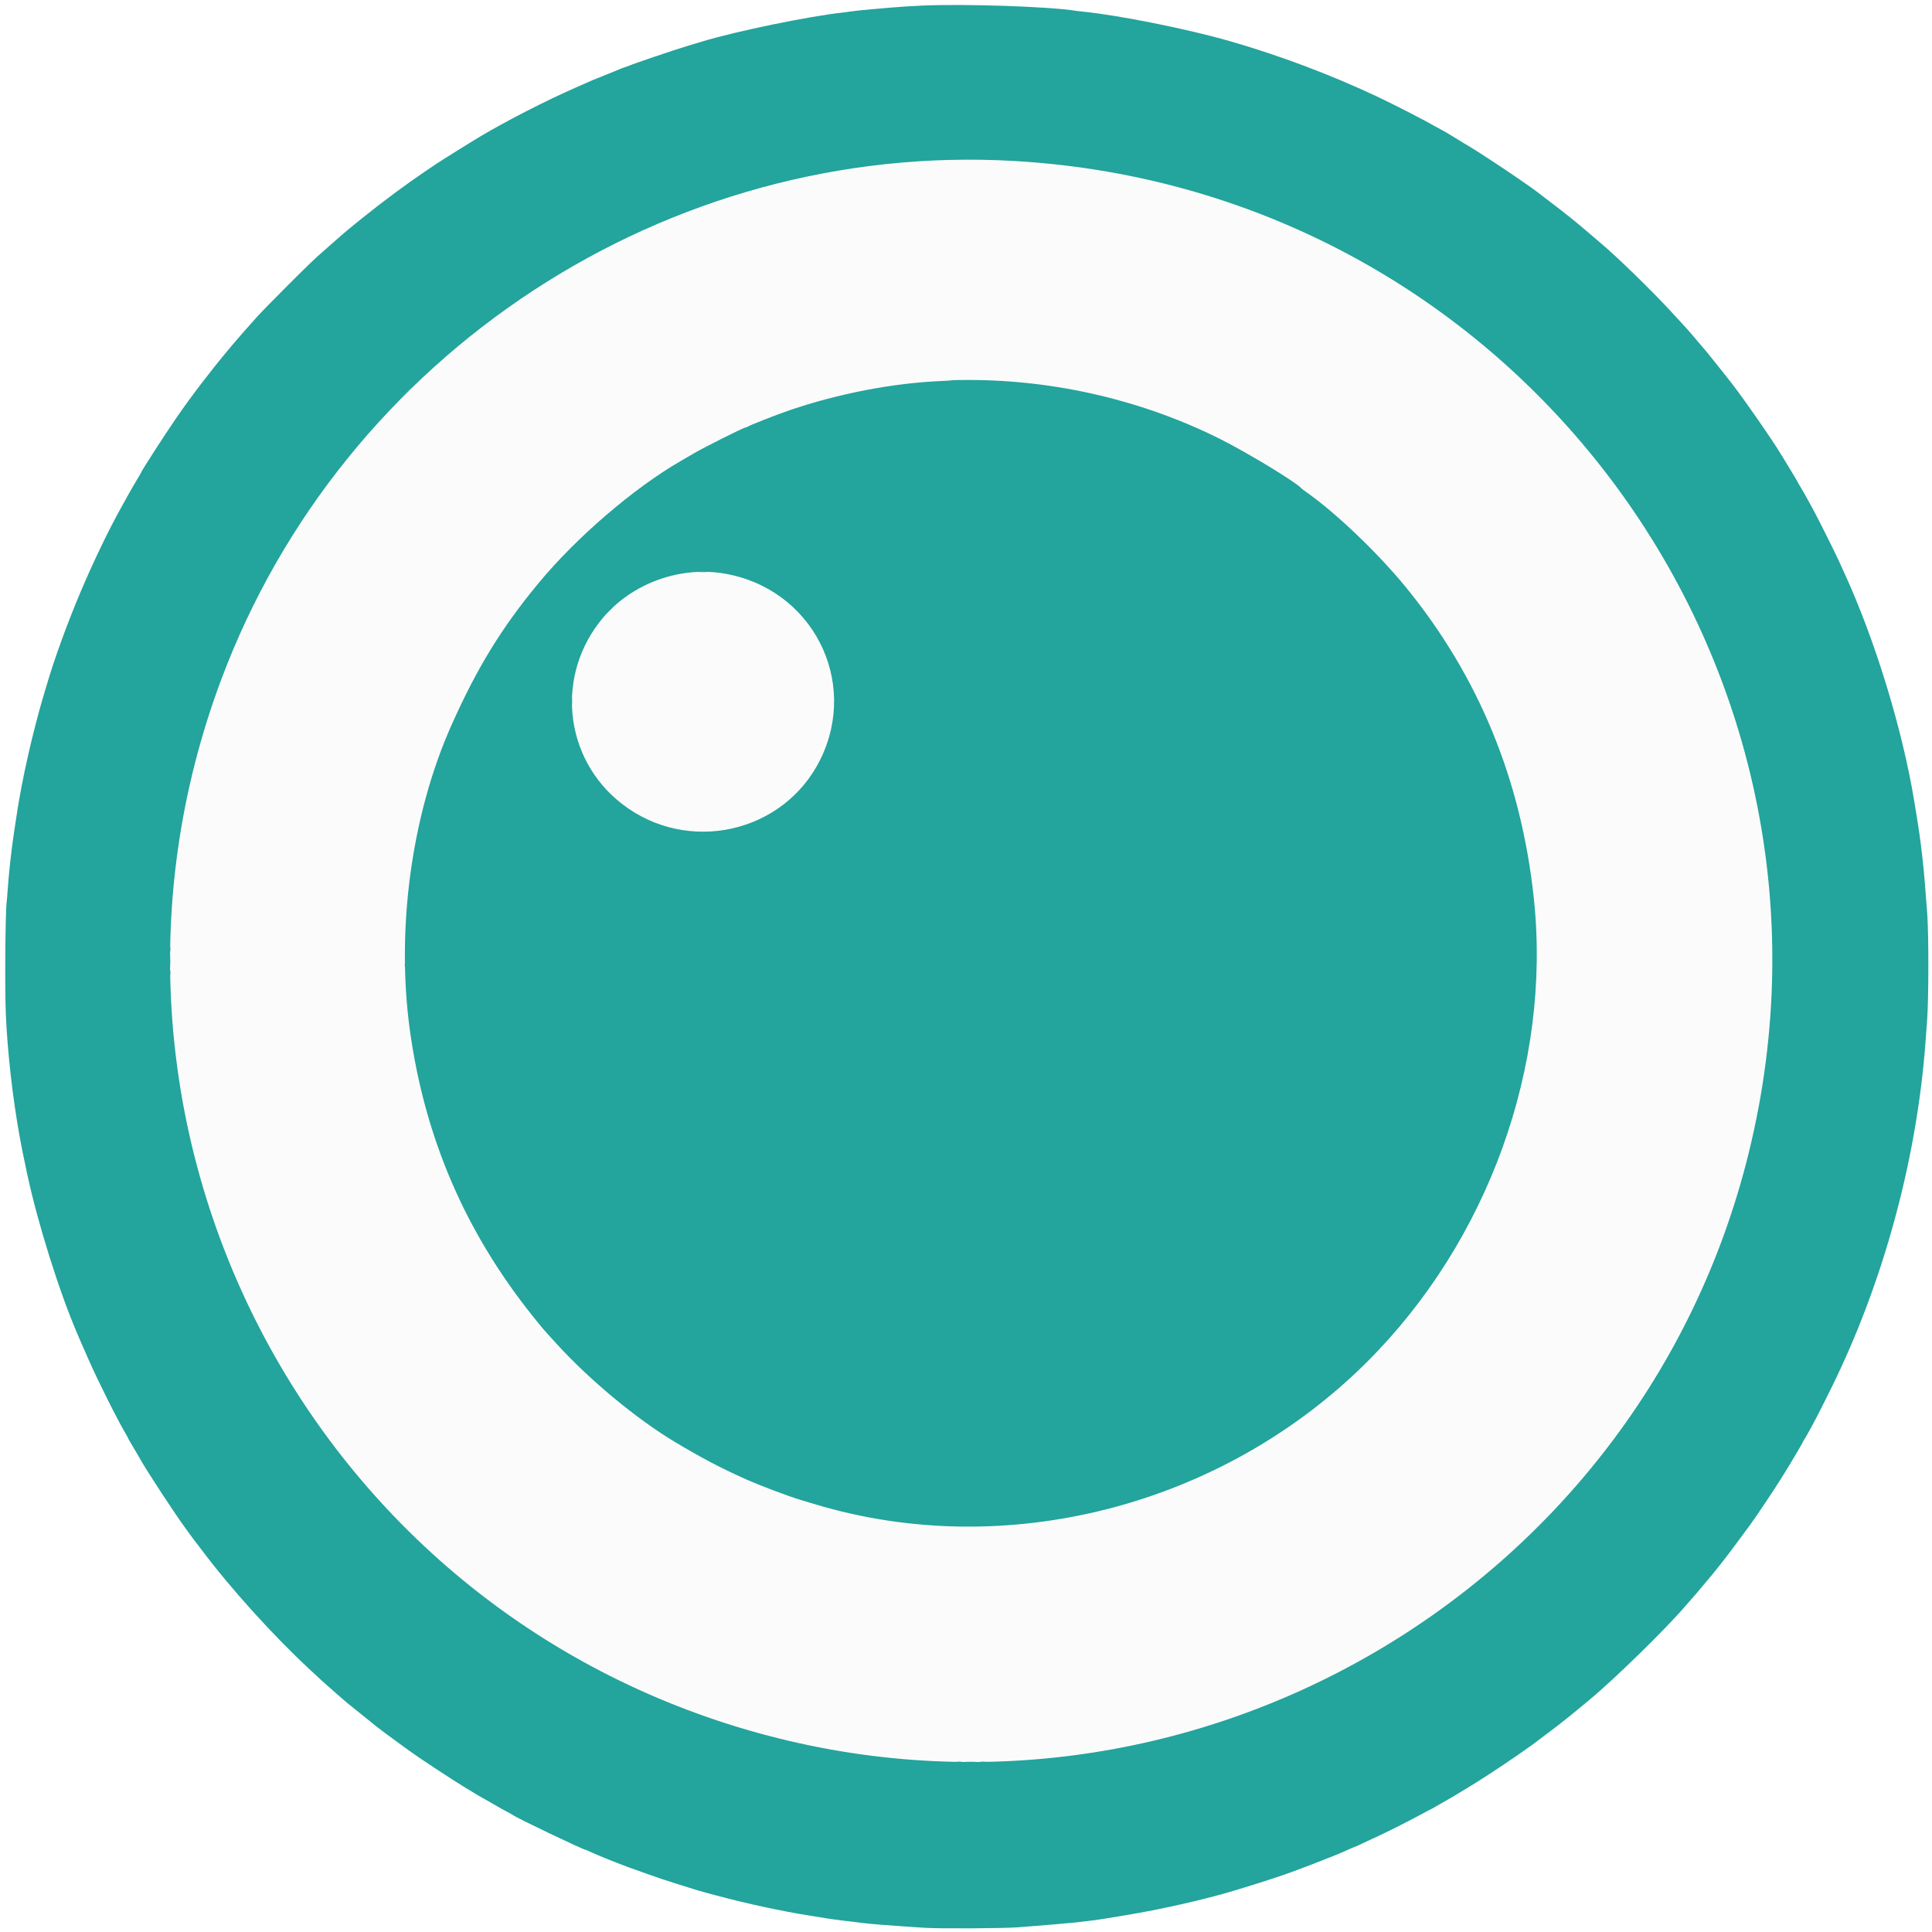
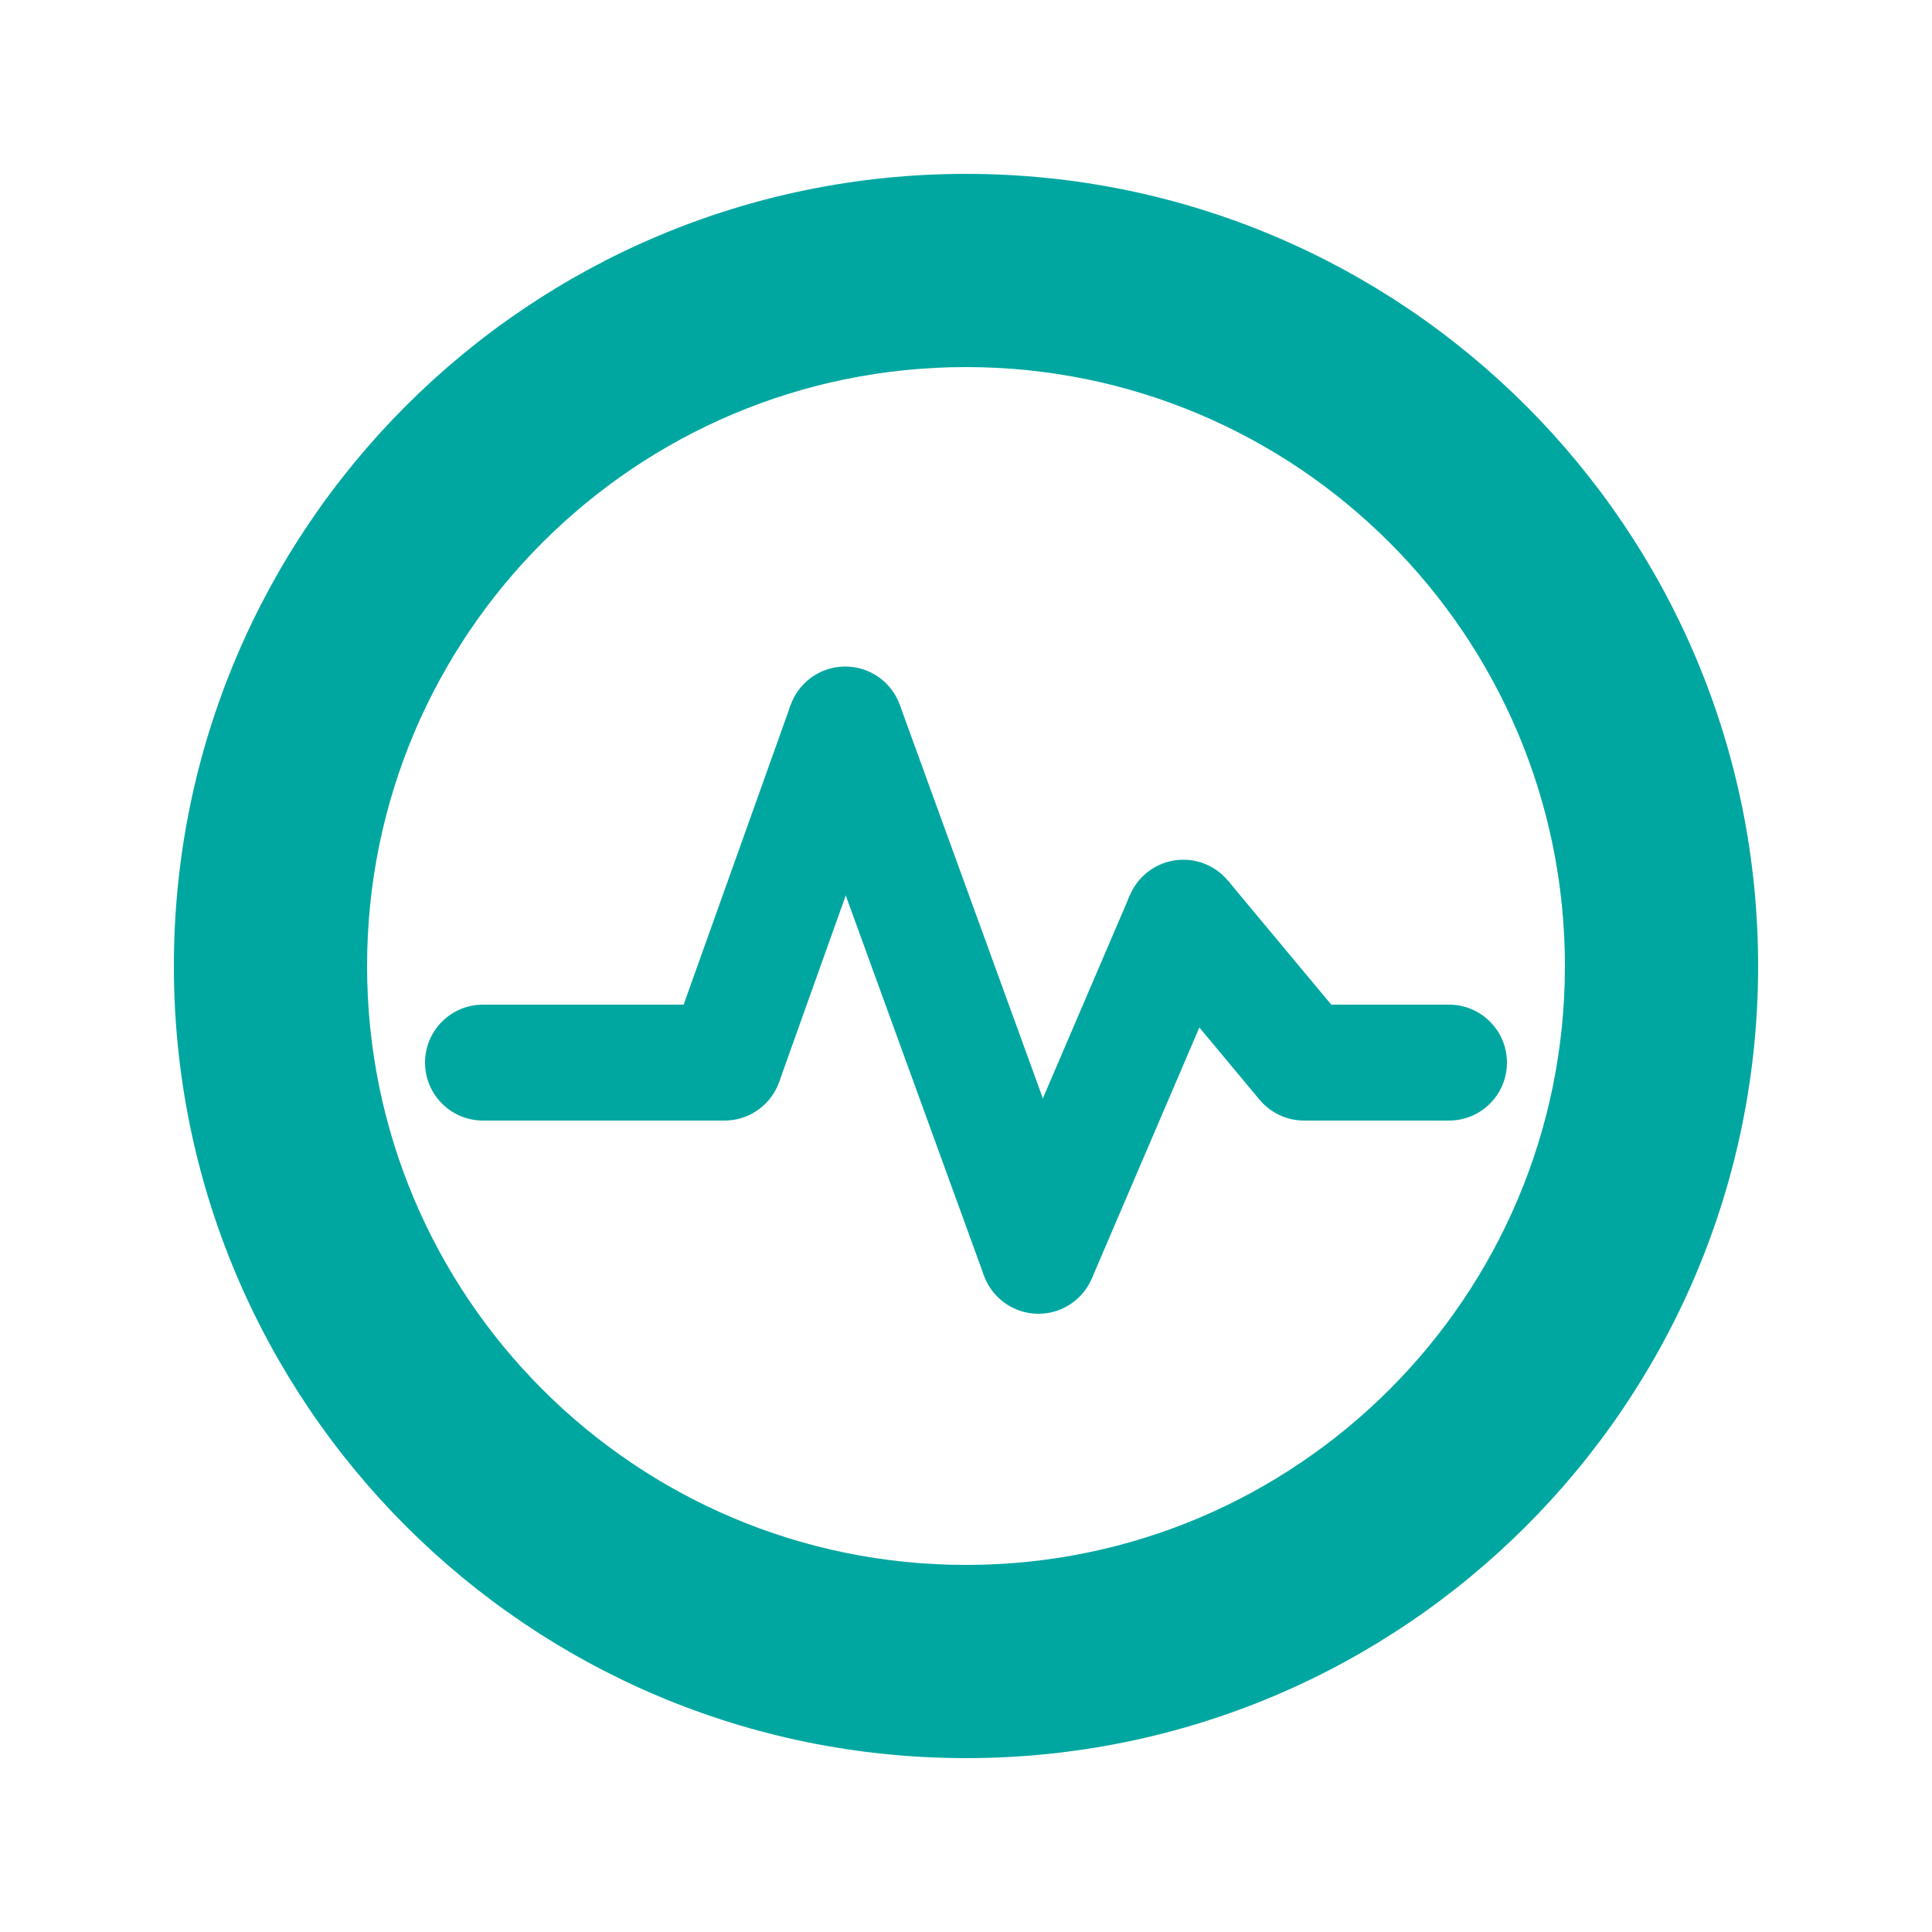
- <svg xmlns="http://www.w3.org/2000/svg" id="Layer_1" data-name="Layer 1" viewBox="0 0 400 400">
-   <defs>
-     <style>
-     .cls-1 {
-       fill: none !important;
-     }
-     </style>
-   </defs>
-   <rect class="cls-1" width="400" height="400" />
-   <path id="path0" d="M194.417 33.278 C 103.748 37.645,34.183 111.135,35.383 201.285 C 36.577 291.054,108.946 363.423,198.715 364.617 C 312.009 366.125,393.232 256.546,358.966 148.420 C 336.599 77.844,267.855 29.741,194.417 33.278 M208.833 78.922 C 222.011 79.869,235.903 83.234,246.833 88.126 C 247.429 88.392,248.254 88.754,248.667 88.930 C 254.359 91.355,262.842 96.289,269.250 100.902 C 276.437 106.075,285.362 114.375,290.072 120.265 C 290.445 120.732,291.351 121.857,292.086 122.765 C 299.032 131.354,305.027 141.613,309.412 152.417 C 313.550 162.613,316.437 174.279,317.496 185.083 C 317.594 186.092,317.710 187.254,317.753 187.667 C 320.461 213.935,311.719 245.441,295.672 267.250 C 293.875 269.692,293.510 270.176,292.272 271.749 C 276.372 291.960,252.950 306.950,228.083 312.829 C 224.016 313.790,222.349 314.116,217.917 314.819 C 201.733 317.384,183.165 315.967,166.806 310.917 C 142.807 303.510,121.317 288.147,106.772 268.000 C 105.878 266.762,105.058 265.637,104.949 265.500 C 104.056 264.376,100.352 258.386,98.712 255.412 C 97.706 253.591,94.667 247.604,94.667 247.446 C 94.667 247.400,94.411 246.813,94.099 246.140 C 87.392 231.697,83.535 213.023,83.760 196.083 C 83.810 192.280,84.097 187.196,84.410 184.583 C 84.749 181.739,84.892 180.664,85.184 178.762 C 88.078 159.878,95.880 141.301,107.403 125.855 C 108.916 123.827,110.998 121.167,111.334 120.833 C 111.380 120.787,112.092 119.962,112.916 119.000 C 120.818 109.771,130.642 101.557,141.583 95.028 C 146.060 92.357,149.260 90.709,154.750 88.250 C 170.673 81.116,190.879 77.631,208.833 78.922 M141.417 118.760 C 121.970 121.888,112.163 143.688,122.882 159.963 C 135.210 178.682,163.894 175.072,171.230 153.878 C 177.749 135.043,161.221 115.575,141.417 118.760 " stroke="none" fill="#fbfbfb" fill-rule="evenodd" />
-   <path id="path1" d="M190.726 1.165 C 188.182 1.287,186.132 1.421,184.250 1.587 C 183.792 1.628,182.067 1.778,180.417 1.921 C 178.767 2.064,177.004 2.247,176.500 2.328 C 175.996 2.409,175.133 2.524,174.583 2.583 C 167.562 3.340,152.515 6.435,145.417 8.582 C 144.683 8.804,143.221 9.244,142.167 9.561 C 139.429 10.384,131.031 13.234,130.083 13.662 C 129.900 13.745,129.563 13.864,129.333 13.928 C 129.104 13.991,128.617 14.179,128.250 14.344 C 127.883 14.510,126.608 15.028,125.417 15.496 C 124.225 15.965,123.025 16.447,122.750 16.568 C 122.475 16.690,120.844 17.407,119.125 18.163 C 113.027 20.842,105.048 24.927,99.500 28.209 C 97.880 29.168,91.210 33.330,90.333 33.930 C 90.013 34.149,88.940 34.873,87.951 35.539 C 84.139 38.104,79.336 41.671,74.991 45.164 C 72.170 47.431,71.285 48.176,68.838 50.342 C 68.056 51.035,67.162 51.822,66.850 52.092 C 65.210 53.513,63.831 54.841,59.414 59.250 C 56.751 61.908,53.967 64.758,53.227 65.583 C 50.968 68.099,49.123 70.199,48.249 71.249 C 47.791 71.798,47.290 72.398,47.136 72.582 C 43.619 76.773,39.546 82.112,36.581 86.417 C 34.058 90.079,29.167 97.667,29.167 97.918 C 29.167 97.952,28.767 98.641,28.278 99.449 C 27.789 100.256,27.122 101.404,26.797 102.000 C 26.472 102.596,25.702 103.983,25.086 105.083 C 22.598 109.527,19.476 115.997,16.879 122.083 C 14.029 128.766,11.238 136.428,9.595 142.083 C 9.355 142.908,8.999 144.108,8.803 144.750 C 8.098 147.067,6.692 152.505,5.940 155.833 C 4.685 161.385,3.976 165.126,3.256 170.000 C 3.114 170.963,2.922 172.237,2.831 172.833 C 2.367 175.856,1.767 181.390,1.575 184.417 C 1.517 185.333,1.440 186.271,1.403 186.500 C 1.103 188.392,0.970 204.436,1.208 210.000 C 1.544 217.819,2.611 227.248,4.085 235.417 C 4.464 237.512,4.732 238.843,5.616 243.000 C 7.772 253.136,12.287 267.527,16.022 276.167 C 16.121 276.396,16.296 276.808,16.411 277.083 C 16.526 277.358,16.703 277.771,16.804 278.000 C 16.905 278.229,17.598 279.804,18.343 281.500 C 20.245 285.832,24.300 293.937,25.940 296.688 C 26.248 297.205,26.500 297.666,26.500 297.714 C 26.500 297.786,27.123 298.864,28.416 301.031 C 28.508 301.185,28.855 301.788,29.186 302.371 C 30.575 304.813,36.399 313.693,38.234 316.167 C 38.608 316.671,39.069 317.310,39.260 317.588 C 39.450 317.865,39.727 318.240,39.876 318.421 C 40.024 318.602,40.873 319.719,41.761 320.904 C 47.777 328.926,56.710 338.794,64.333 345.838 C 65.571 346.981,66.621 347.954,66.667 348.000 C 66.712 348.046,67.387 348.645,68.167 349.331 C 68.946 350.017,69.621 350.618,69.667 350.665 C 69.712 350.713,70.237 351.164,70.833 351.667 C 71.429 352.170,71.954 352.621,72.000 352.669 C 72.046 352.718,73.396 353.802,75.000 355.080 C 76.604 356.358,77.954 357.447,78.000 357.501 C 78.093 357.611,81.293 359.988,83.061 361.260 C 83.690 361.713,84.478 362.282,84.811 362.526 C 86.805 363.982,93.537 368.416,96.333 370.114 C 99.314 371.925,99.333 371.936,100.833 372.765 C 101.612 373.195,102.587 373.753,103.000 374.005 C 103.412 374.257,104.267 374.733,104.899 375.064 C 105.530 375.395,106.130 375.732,106.232 375.813 C 106.931 376.373,120.802 383.000,121.276 383.000 C 121.319 383.000,121.818 383.217,122.386 383.482 C 123.766 384.128,128.147 385.884,130.417 386.702 C 136.063 388.737,138.501 389.556,142.833 390.874 C 143.154 390.971,143.717 391.148,144.083 391.268 C 144.450 391.387,145.350 391.645,146.083 391.841 C 146.817 392.037,147.829 392.309,148.333 392.444 C 154.471 394.096,161.920 395.705,167.500 396.585 C 169.012 396.823,170.625 397.085,171.083 397.167 C 171.954 397.322,176.113 397.856,178.833 398.161 C 180.742 398.375,183.707 398.618,187.083 398.837 C 188.458 398.927,190.371 399.056,191.333 399.124 C 194.281 399.334,207.640 399.265,210.833 399.023 C 215.340 398.682,221.448 398.166,222.833 398.009 C 225.571 397.700,227.315 397.472,228.667 397.248 C 229.446 397.119,231.283 396.818,232.750 396.578 C 240.276 395.350,249.333 393.303,255.583 391.419 C 260.528 389.929,265.520 388.311,267.417 387.585 C 267.967 387.375,268.979 386.999,269.667 386.749 C 271.224 386.184,277.018 383.897,277.917 383.492 C 279.754 382.665,280.517 382.333,280.584 382.333 C 280.654 382.333,281.466 381.958,285.917 379.867 C 288.227 378.781,291.958 376.883,294.548 375.477 C 295.537 374.940,296.374 374.500,296.409 374.500 C 296.444 374.500,297.235 374.050,298.167 373.500 C 299.098 372.950,299.886 372.500,299.917 372.500 C 299.949 372.500,300.936 371.913,302.112 371.195 C 303.288 370.478,304.662 369.641,305.167 369.336 C 306.325 368.634,308.417 367.282,310.667 365.782 C 313.193 364.097,314.923 362.903,317.307 361.196 C 317.700 360.915,320.528 358.781,322.450 357.314 C 323.019 356.880,323.956 356.139,324.534 355.666 C 325.111 355.194,325.696 354.719,325.833 354.611 C 326.291 354.254,327.915 352.918,328.000 352.830 C 328.046 352.783,328.571 352.343,329.167 351.852 C 334.161 347.740,345.109 337.034,348.886 332.567 C 349.178 332.222,349.763 331.559,350.185 331.095 C 350.608 330.630,351.731 329.313,352.680 328.167 C 353.629 327.021,354.500 325.985,354.617 325.866 C 354.733 325.746,355.182 325.183,355.615 324.616 C 356.047 324.048,356.445 323.546,356.499 323.500 C 356.552 323.454,356.962 322.929,357.409 322.333 C 357.857 321.737,358.423 320.987,358.668 320.667 C 358.913 320.346,359.638 319.371,360.280 318.500 C 360.921 317.629,361.885 316.322,362.421 315.596 C 363.529 314.095,367.373 308.356,368.500 306.521 C 368.912 305.849,369.404 305.064,369.591 304.775 C 370.192 303.851,373.167 298.834,373.167 298.746 C 373.167 298.699,373.343 298.380,373.558 298.038 C 374.962 295.807,378.616 288.662,381.120 283.250 C 390.779 262.373,396.989 238.451,398.662 215.667 C 398.767 214.246,398.912 212.296,398.984 211.333 C 399.316 206.931,399.337 193.735,399.019 189.250 C 398.343 179.708,397.825 174.959,396.754 168.500 C 396.625 167.721,396.434 166.558,396.329 165.917 C 393.877 150.926,388.125 132.195,381.717 118.333 C 381.357 117.554,380.880 116.504,380.658 116.000 C 380.122 114.787,376.328 107.190,375.622 105.917 C 375.317 105.367,374.703 104.242,374.256 103.417 C 373.810 102.592,373.157 101.447,372.806 100.872 C 372.454 100.298,372.167 99.793,372.167 99.752 C 372.167 99.710,371.556 98.680,370.810 97.463 C 370.064 96.246,369.209 94.837,368.909 94.333 C 367.030 91.173,360.283 81.491,357.992 78.667 C 357.657 78.254,356.645 76.979,355.742 75.833 C 354.349 74.064,352.629 71.963,352.333 71.667 C 352.287 71.621,351.904 71.171,351.480 70.667 C 349.606 68.434,349.235 68.018,345.905 64.425 C 341.749 59.939,334.827 53.208,331.458 50.374 C 331.051 50.031,329.974 49.110,329.067 48.327 C 326.555 46.161,324.188 44.254,321.250 42.028 C 319.783 40.917,318.487 39.926,318.370 39.826 C 317.686 39.243,312.400 35.601,309.325 33.594 C 305.161 30.876,305.640 31.179,303.083 29.651 C 301.983 28.993,300.700 28.209,300.232 27.908 C 299.764 27.608,298.864 27.092,298.232 26.763 C 297.600 26.434,296.971 26.094,296.833 26.007 C 295.632 25.252,288.685 21.676,285.417 20.132 C 275.621 15.503,265.000 11.499,254.583 8.507 C 245.872 6.004,231.706 3.159,224.262 2.416 C 223.626 2.352,222.951 2.274,222.762 2.242 C 217.525 1.359,199.377 0.749,190.726 1.165 M210.083 33.335 C 314.079 39.387,386.840 137.639,362.082 238.583 C 339.704 329.825,245.360 384.372,155.083 358.264 C 62.302 331.432,11.978 231.349,45.754 140.833 C 71.020 73.124,138.236 29.153,210.083 33.335 M197.153 78.727 C 197.115 78.761,196.033 78.834,194.750 78.890 C 184.767 79.327,173.469 81.512,163.433 84.946 C 160.642 85.902,155.034 88.106,154.758 88.356 C 154.671 88.435,154.490 88.500,154.357 88.500 C 154.002 88.500,146.081 92.461,143.833 93.762 C 142.779 94.372,141.493 95.117,140.975 95.417 C 131.124 101.127,119.350 111.242,111.473 120.763 C 103.812 130.022,98.712 138.353,93.422 150.250 C 85.125 168.911,81.938 192.729,84.924 213.761 C 88.049 235.774,96.367 255.052,110.231 272.414 C 112.332 275.045,112.361 275.078,115.250 278.241 C 122.153 285.798,131.792 293.789,139.750 298.553 C 145.368 301.916,149.151 303.903,154.417 306.257 C 157.449 307.612,163.175 309.772,165.874 310.579 C 166.631 310.805,167.887 311.182,168.667 311.417 C 208.287 323.369,253.040 311.854,283.005 282.000 C 308.122 256.975,321.223 220.626,317.574 186.083 C 314.974 161.460,306.111 139.941,290.941 121.417 C 285.246 114.463,276.586 106.198,270.500 101.906 C 269.996 101.551,269.546 101.214,269.500 101.159 C 268.459 99.900,258.278 93.715,252.500 90.831 C 236.602 82.897,218.532 78.667,200.534 78.667 C 198.713 78.667,197.191 78.694,197.153 78.727 M149.917 118.742 C 168.050 121.780,177.933 140.886,169.835 157.250 C 162.270 172.538,142.346 176.982,128.750 166.415 C 116.668 157.025,114.919 139.632,124.874 127.872 C 130.876 120.783,140.707 117.199,149.917 118.742 " stroke="none" fill="#23a49c" fill-rule="evenodd" />
-   <path id="path2" d="M83.746 81.708 L 82.417 83.083 83.792 81.754 C 84.548 81.023,85.167 80.404,85.167 80.379 C 85.167 80.257,84.981 80.431,83.746 81.708 M144.792 118.455 C 145.181 118.490,145.819 118.490,146.208 118.455 C 146.598 118.420,146.279 118.392,145.500 118.392 C 144.721 118.392,144.402 118.420,144.792 118.455 M126.158 126.458 L 125.583 127.083 126.208 126.509 C 126.790 125.974,126.910 125.833,126.783 125.833 C 126.755 125.833,126.474 126.115,126.158 126.458 M118.385 145.250 C 118.386 145.800,118.417 146.005,118.454 145.705 C 118.491 145.406,118.490 144.956,118.452 144.705 C 118.414 144.455,118.384 144.700,118.385 145.250 M35.228 199.000 C 35.228 199.963,35.256 200.356,35.290 199.875 C 35.323 199.394,35.323 198.606,35.290 198.125 C 35.256 197.644,35.228 198.037,35.228 199.000 M318.246 316.208 L 316.917 317.583 318.292 316.254 C 319.569 315.019,319.743 314.833,319.621 314.833 C 319.596 314.833,318.977 315.452,318.246 316.208 M200.125 364.790 C 200.606 364.823,201.394 364.823,201.875 364.790 C 202.356 364.756,201.963 364.728,201.000 364.728 C 200.037 364.728,199.644 364.756,200.125 364.790 " stroke="none" fill="#73c3c0" fill-rule="evenodd" />
-   <path id="path3" d="M83.705 199.833 C 83.705 200.154,83.740 200.285,83.782 200.125 C 83.823 199.965,83.823 199.702,83.782 199.542 C 83.740 199.381,83.705 199.512,83.705 199.833 " stroke="none" fill="#a8d8d6" fill-rule="evenodd" />
-   <path id="path4" d="M35.217 196.500 C 35.217 197.004,35.248 197.210,35.286 196.958 C 35.324 196.706,35.324 196.294,35.286 196.042 C 35.248 195.790,35.217 195.996,35.217 196.500 M35.214 201.417 C 35.216 201.875,35.248 202.043,35.286 201.789 C 35.325 201.536,35.324 201.161,35.284 200.956 C 35.244 200.751,35.213 200.958,35.214 201.417 M198.211 364.786 C 198.464 364.825,198.839 364.824,199.044 364.784 C 199.249 364.744,199.042 364.713,198.583 364.714 C 198.125 364.716,197.957 364.748,198.211 364.786 M203.042 364.786 C 203.294 364.824,203.706 364.824,203.958 364.786 C 204.210 364.748,204.004 364.717,203.500 364.717 C 202.996 364.717,202.790 364.748,203.042 364.786 " stroke="none" fill="#50b6b4" fill-rule="evenodd" />
+ <svg xmlns="http://www.w3.org/2000/svg" viewBox="0 0 400 400">
+   <path d="M 364 200 A 164 164 0 1 0 36 200 A 164 164 0 1 0 364 200 Z M 324 200 A 124 124 0 1 0 76 200 A 124 124 0 1 0 324 200 Z" fill="#00a7a0" fill-rule="evenodd" />
+   <path d="M 100,232 L 150,232 L 150,208 L 100,208 Z" fill="#00a7a0" />
+   <path d="M 161.302,224.036 L 186.302,154.036 L 163.698,145.964 L 138.698,215.964 Z" fill="#00a7a0" />
+   <path d="M 163.722,154.101 L 203.722,264.101 L 226.278,255.899 L 186.278,145.899 Z" fill="#00a7a0" />
+   <path d="M 226.030,264.727 L 256.030,194.727 L 233.970,185.273 L 203.970,255.273 Z" fill="#00a7a0" />
+   <path d="M 235.780,197.684 L 260.780,227.684 L 279.220,212.316 L 254.220,182.316 Z" fill="#00a7a0" />
+   <path d="M 270,232 L 300,232 L 300,208 L 270,208 Z" fill="#00a7a0" />
+   <circle cx="100" cy="220" r="12" fill="#00a7a0" />
+   <circle cx="150" cy="220" r="12" fill="#00a7a0" />
+   <circle cx="175" cy="150" r="12" fill="#00a7a0" />
+   <circle cx="215" cy="260" r="12" fill="#00a7a0" />
+   <circle cx="245" cy="190" r="12" fill="#00a7a0" />
+   <circle cx="270" cy="220" r="12" fill="#00a7a0" />
+   <circle cx="300" cy="220" r="12" fill="#00a7a0" />
</svg>
